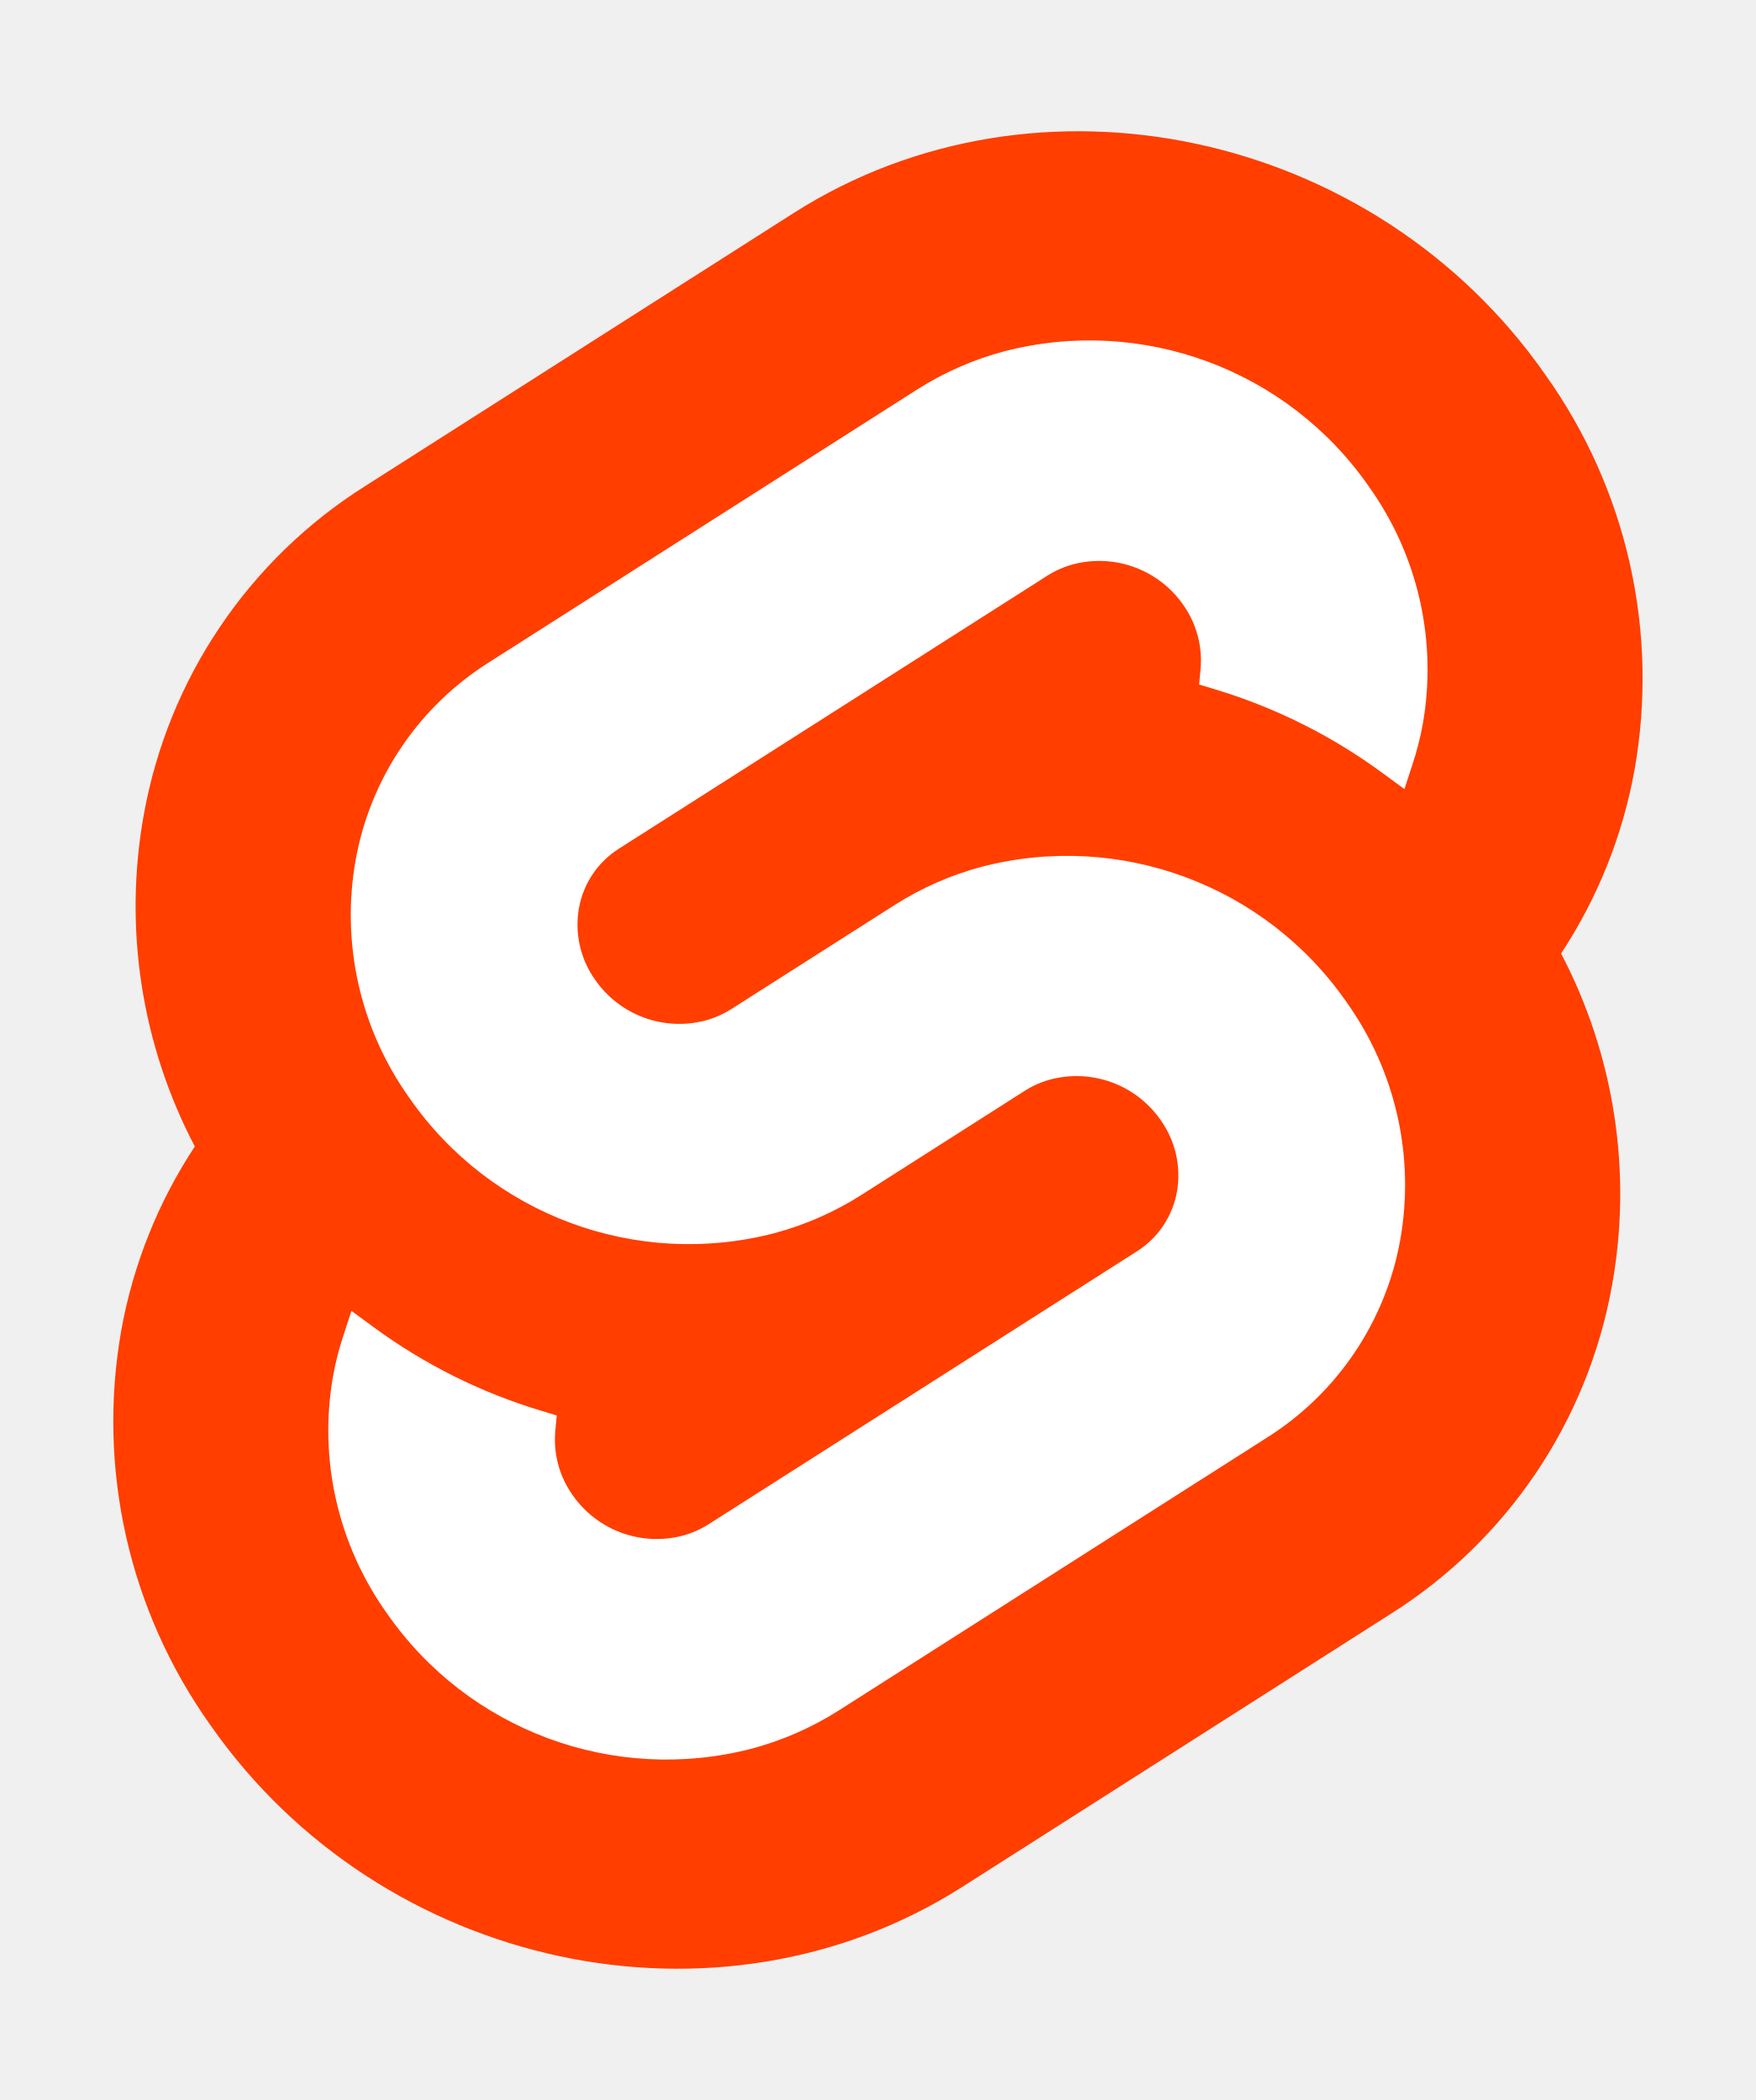
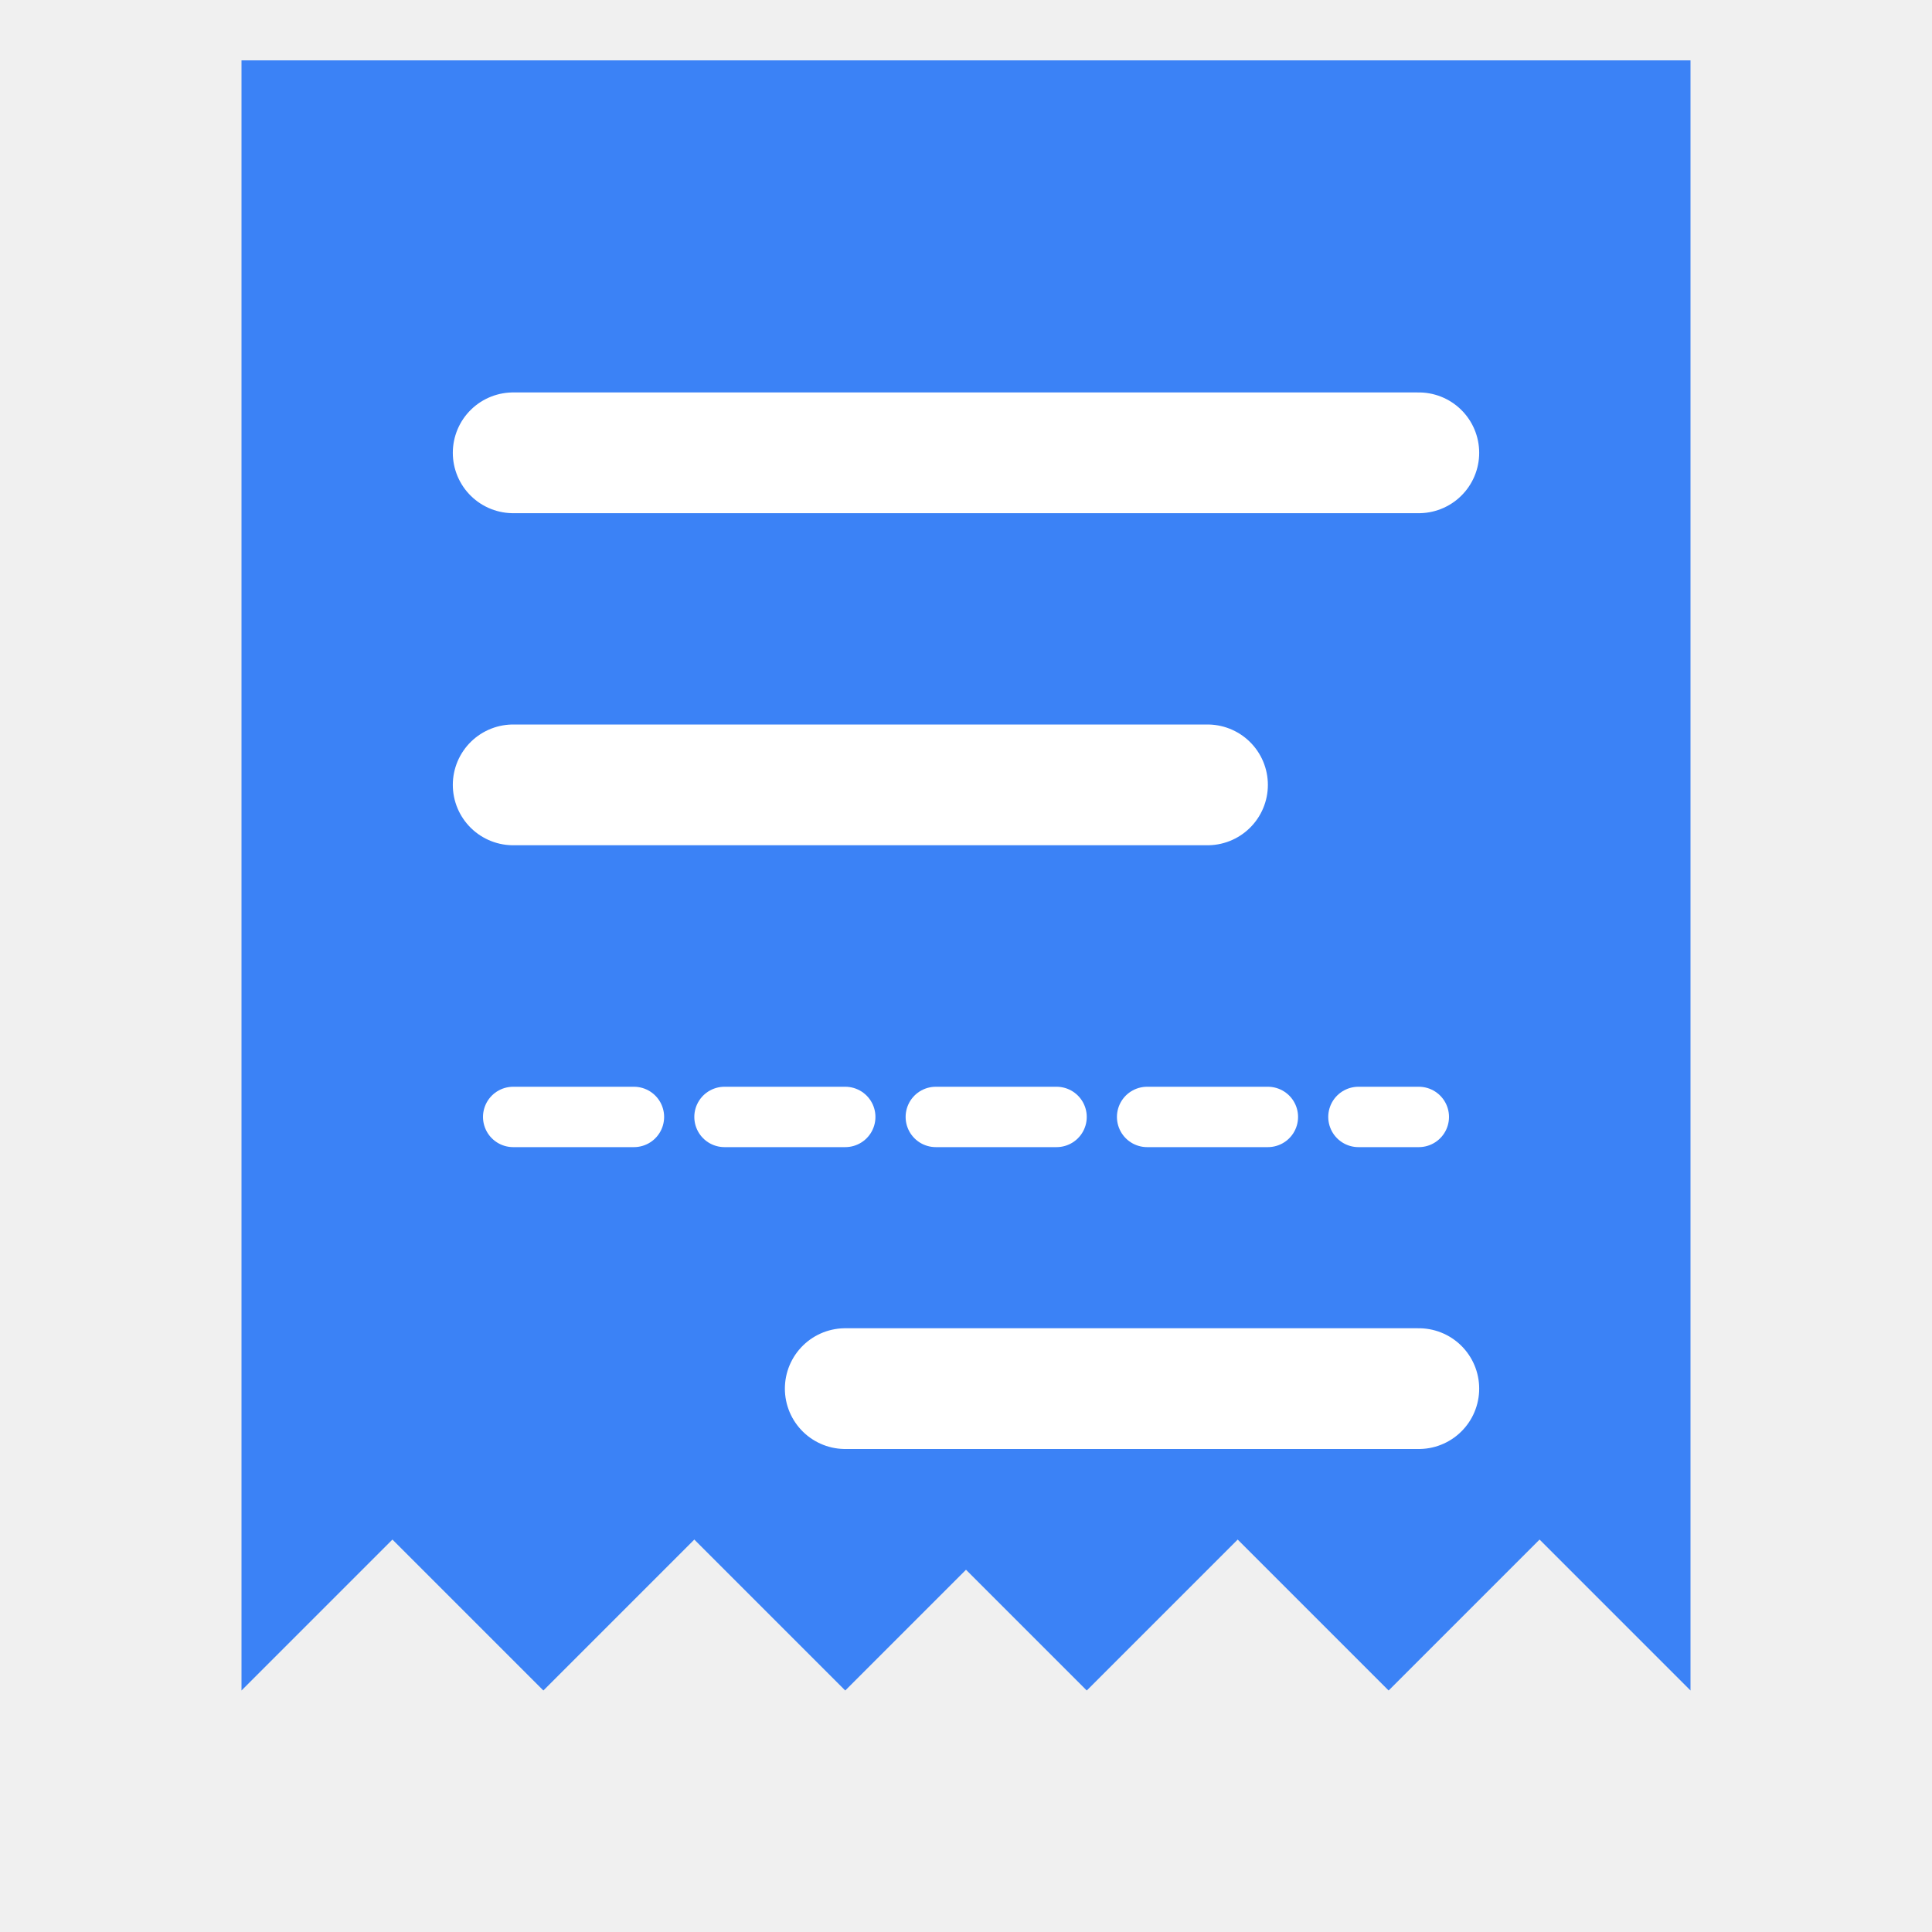
- <svg xmlns="http://www.w3.org/2000/svg" width="107" height="128" viewBox="0 0 107 128">
-   <path d="M94.157 22.819c-10.4-14.885-30.94-19.297-45.792-9.835L22.282 29.608A29.92 29.92 0 0 0 8.764 49.65a31.5 31.5 0 0 0 3.108 20.231 30 30 0 0 0-4.477 11.183 31.9 31.9 0 0 0 5.448 24.116c10.402 14.887 30.942 19.297 45.791 9.835l26.083-16.624A29.92 29.92 0 0 0 98.235 78.35a31.53 31.53 0 0 0-3.105-20.232 30 30 0 0 0 4.474-11.182 31.88 31.88 0 0 0-5.447-24.116" style="fill:#ff3e00" />
-   <path d="M45.817 106.582a20.72 20.72 0 0 1-22.237-8.243 19.17 19.17 0 0 1-3.277-14.503 18 18 0 0 1 .624-2.435l.49-1.498 1.337.981a33.6 33.6 0 0 0 10.203 5.098l.97.294-.09.968a5.85 5.85 0 0 0 1.052 3.878 6.24 6.24 0 0 0 6.695 2.485 5.8 5.8 0 0 0 1.603-.704L69.27 76.28a5.43 5.43 0 0 0 2.45-3.631 5.8 5.8 0 0 0-.987-4.371 6.24 6.24 0 0 0-6.698-2.487 5.7 5.7 0 0 0-1.6.704l-9.953 6.345a19 19 0 0 1-5.296 2.326 20.72 20.72 0 0 1-22.237-8.243 19.17 19.17 0 0 1-3.277-14.502 17.99 17.99 0 0 1 8.13-12.052l26.081-16.623a19 19 0 0 1 5.3-2.329 20.72 20.72 0 0 1 22.237 8.243 19.17 19.17 0 0 1 3.277 14.503 18 18 0 0 1-.624 2.435l-.49 1.498-1.337-.98a33.6 33.6 0 0 0-10.203-5.1l-.97-.294.09-.968a5.86 5.86 0 0 0-1.052-3.878 6.24 6.24 0 0 0-6.696-2.485 5.8 5.8 0 0 0-1.602.704L37.73 51.72a5.42 5.42 0 0 0-2.449 3.63 5.79 5.79 0 0 0 .986 4.372 6.24 6.24 0 0 0 6.698 2.486 5.8 5.8 0 0 0 1.602-.704l9.952-6.342a19 19 0 0 1 5.295-2.328 20.72 20.72 0 0 1 22.237 8.242 19.17 19.17 0 0 1 3.277 14.503 18 18 0 0 1-8.13 12.053l-26.081 16.622a19 19 0 0 1-5.3 2.328" style="fill:#fff" />
+ <svg xmlns="http://www.w3.org/2000/svg" width="128" height="128" viewBox="0 0 128 128">
+   <path d="M16 4 L112 4 L112 112 L102 102 L92 112 L82 102 L72 112 L64 104 L56 112 L46 102 L36 112 L26 102 L16 112 Z" fill="#3b82f6" />
+   <line x1="34" y1="30" x2="94" y2="30" stroke="#fff" stroke-width="8" stroke-linecap="round" />
+   <line x1="34" y1="52" x2="80" y2="52" stroke="#fff" stroke-width="8" stroke-linecap="round" />
+   <line x1="34" y1="74" x2="94" y2="74" stroke="#fff" stroke-width="4" stroke-dasharray="8 6" stroke-linecap="round" />
+   <line x1="56" y1="92" x2="94" y2="92" stroke="#fff" stroke-width="8" stroke-linecap="round" />
</svg>
